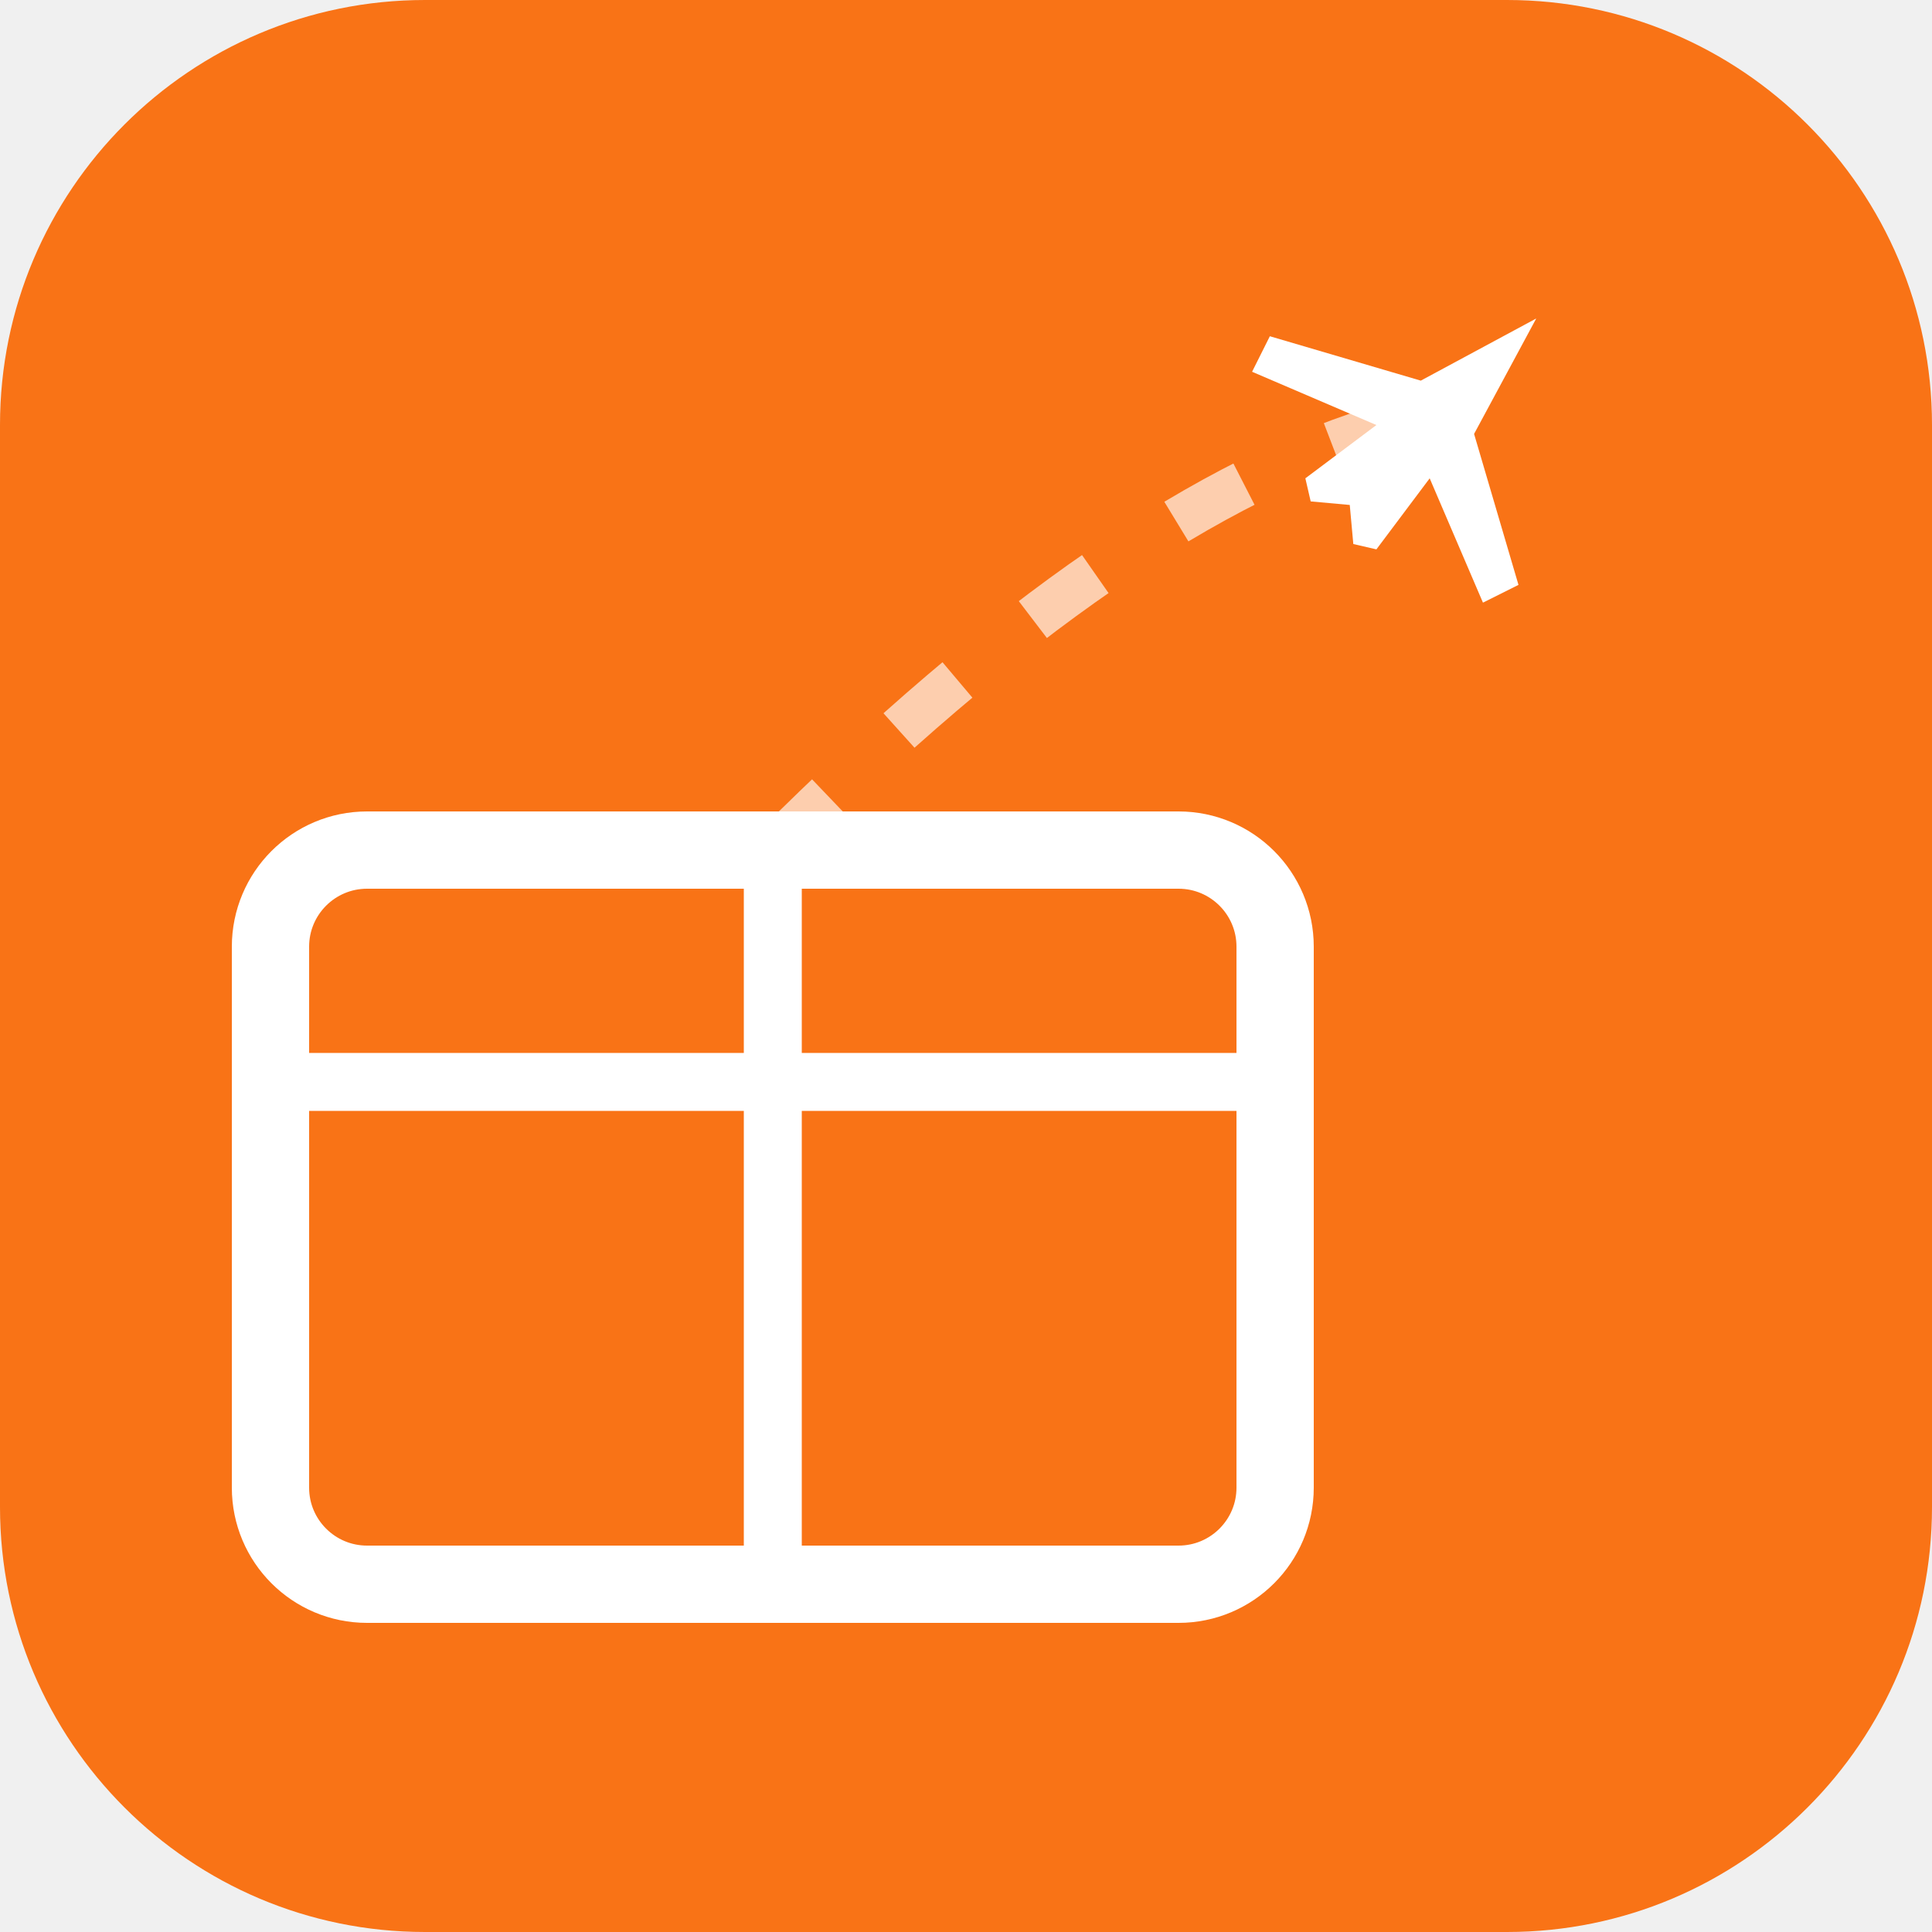
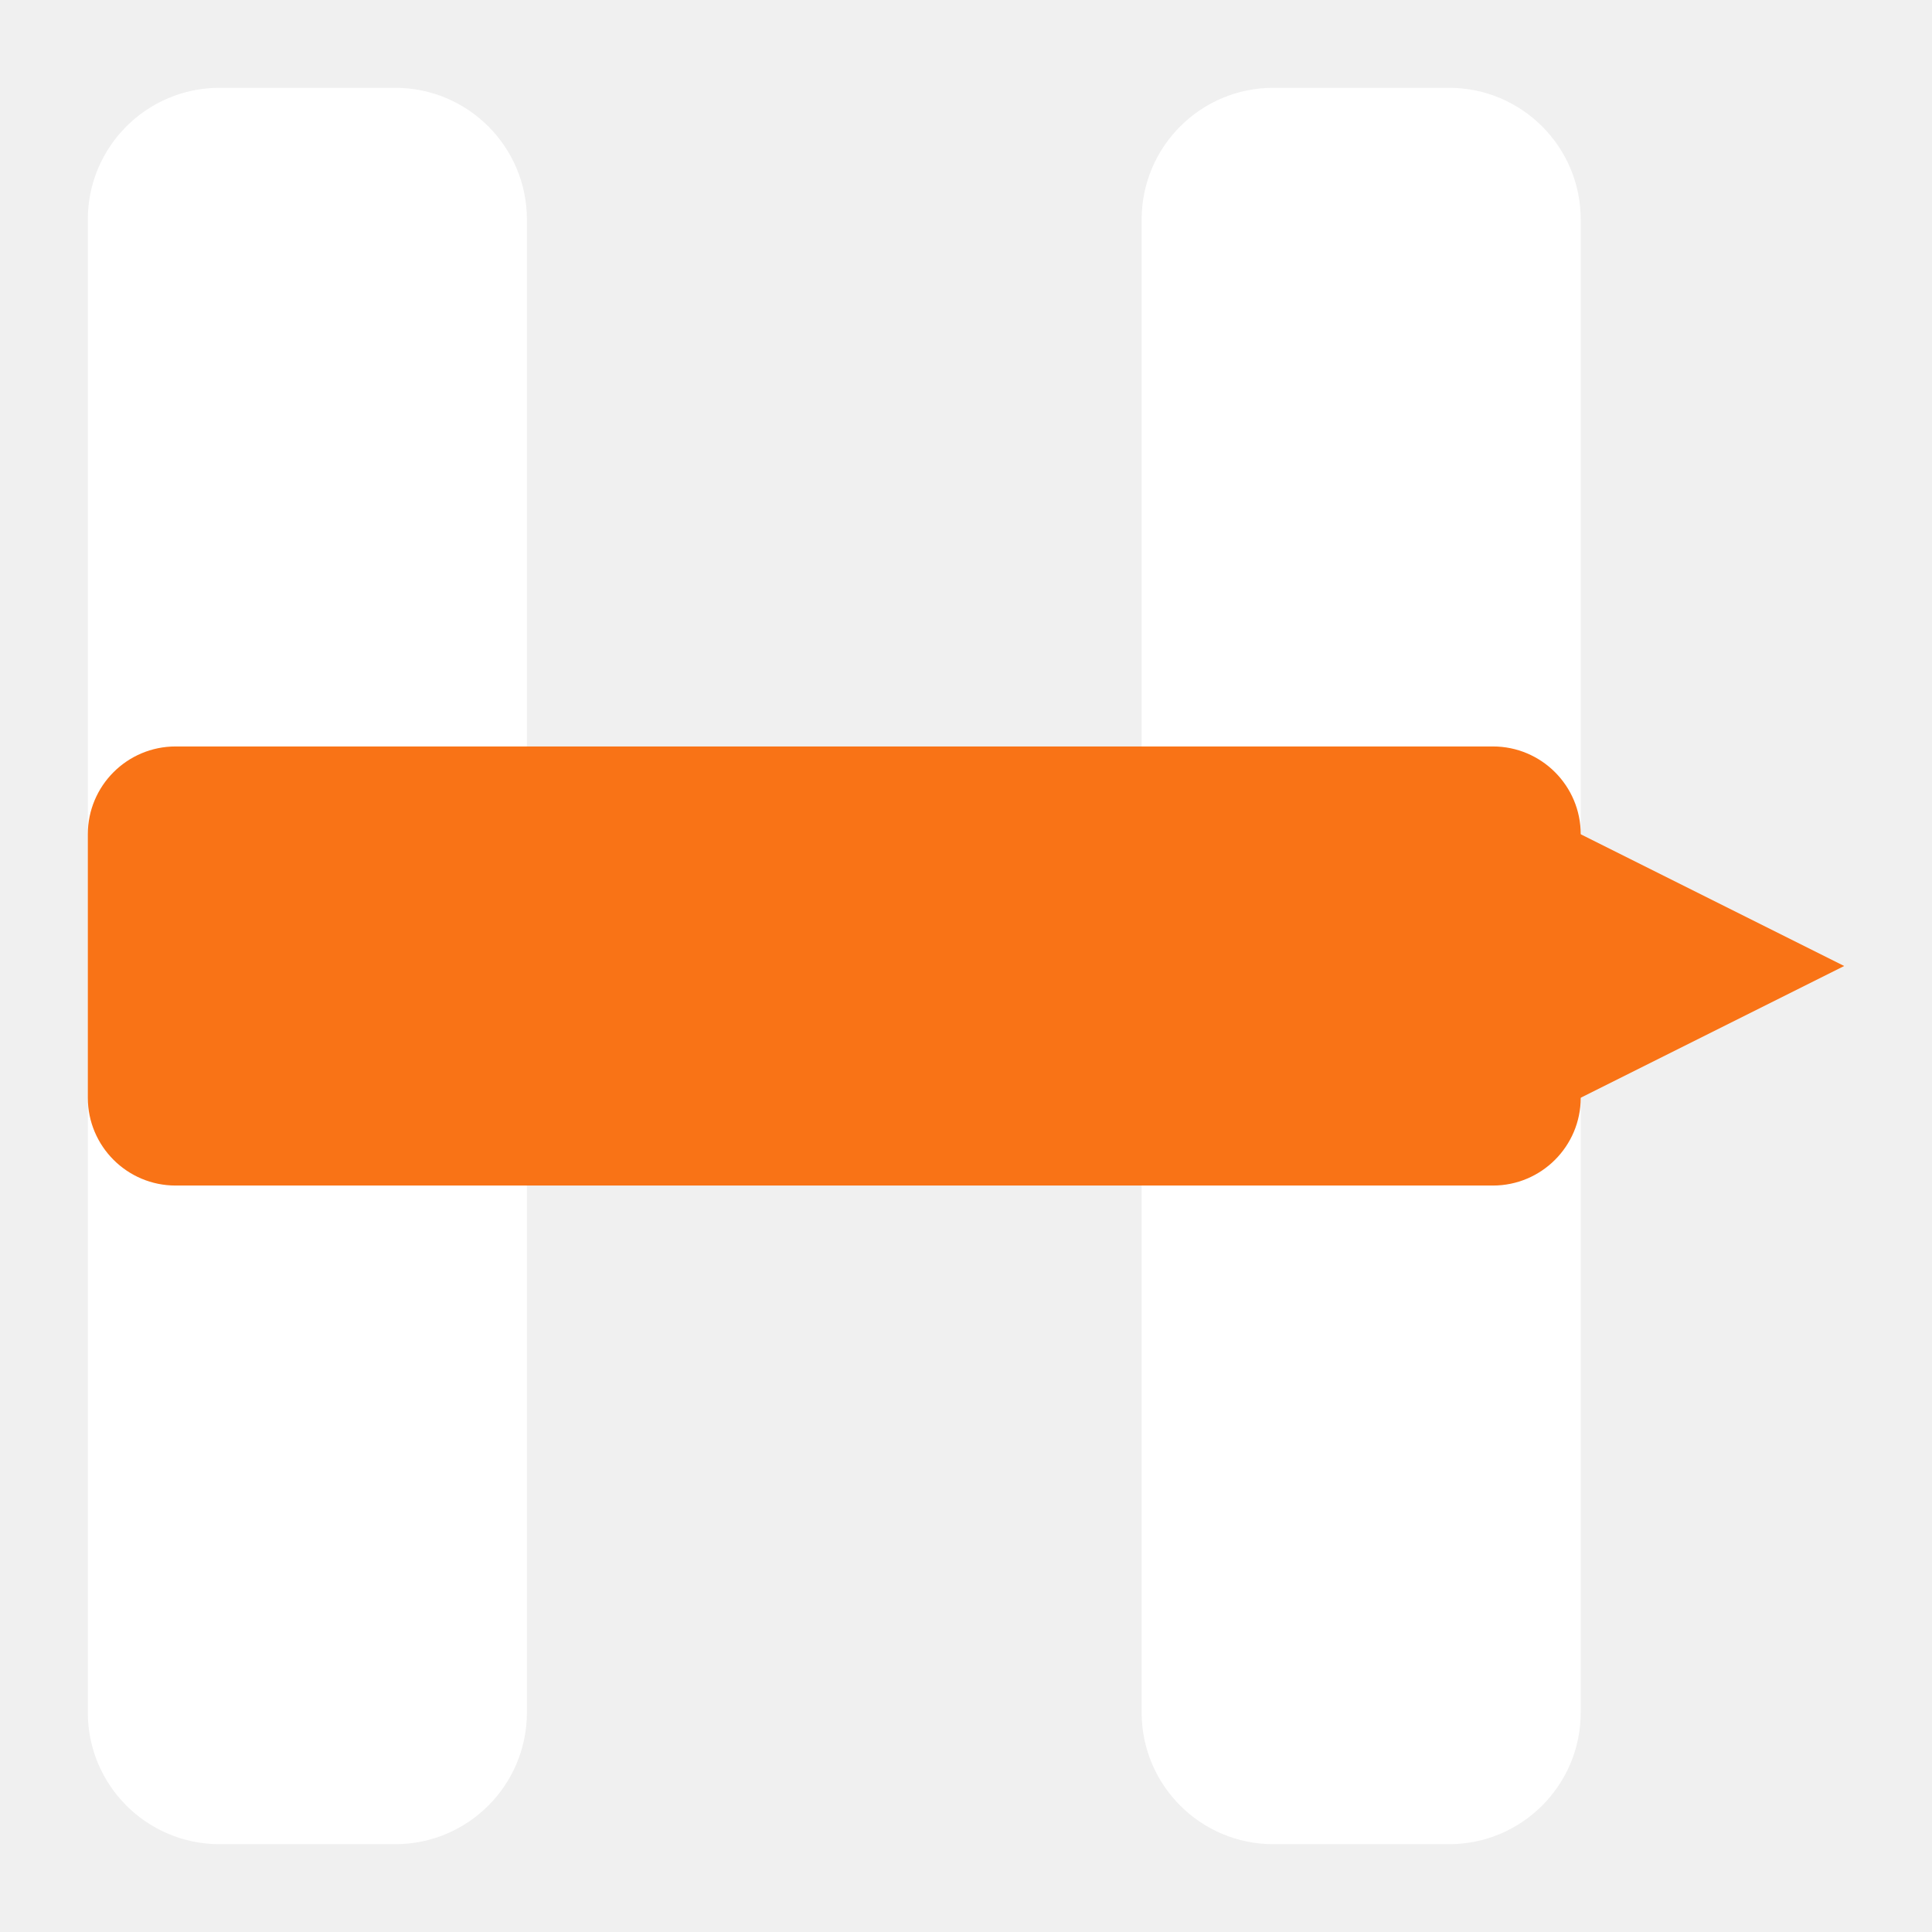
- <svg xmlns="http://www.w3.org/2000/svg" viewBox="0 0 50 50" fill="none">
-   <rect width="50" height="50" rx="11" fill="#f97316" />
-   <rect x="7" y="22" width="26" height="19" rx="2.5" stroke="white" stroke-width="2" />
-   <line x1="7" y1="28" x2="33" y2="28" stroke="white" stroke-width="1.5" />
-   <line x1="20" y1="22" x2="20" y2="41" stroke="white" stroke-width="1.5" />
-   <g transform="translate(37,11) rotate(45) scale(0.65)">
-     <path d="M0,-6 L1.5,-1 L7,2 L6.5,3.5 L1.5,1.5 L2,5 L1.2,5.5 L0,4.5 L-1.2,5.5 L-2,5 L-1.5,1.5 L-6.5,3.5 L-7,2 L-1.5,-1 Z" fill="white" />
-   </g>
-   <path d="M20 22 Q29 13 36 11" fill="none" stroke="white" stroke-width="1.2" stroke-dasharray="2,2.5" opacity="0.65" />
+ <svg xmlns="http://www.w3.org/2000/svg" viewBox="0 0 44 44" fill="none">
+   <rect x="2" y="2" width="10" height="40" rx="3" fill="white" />
+   <rect x="26" y="2" width="10" height="40" rx="3" fill="white" />
+   <rect x="2" y="17" width="34" height="10" rx="2" fill="#f97316" />
+   <path d="M32 17 L42 22 L32 27 Z" fill="#f97316" />
</svg>
